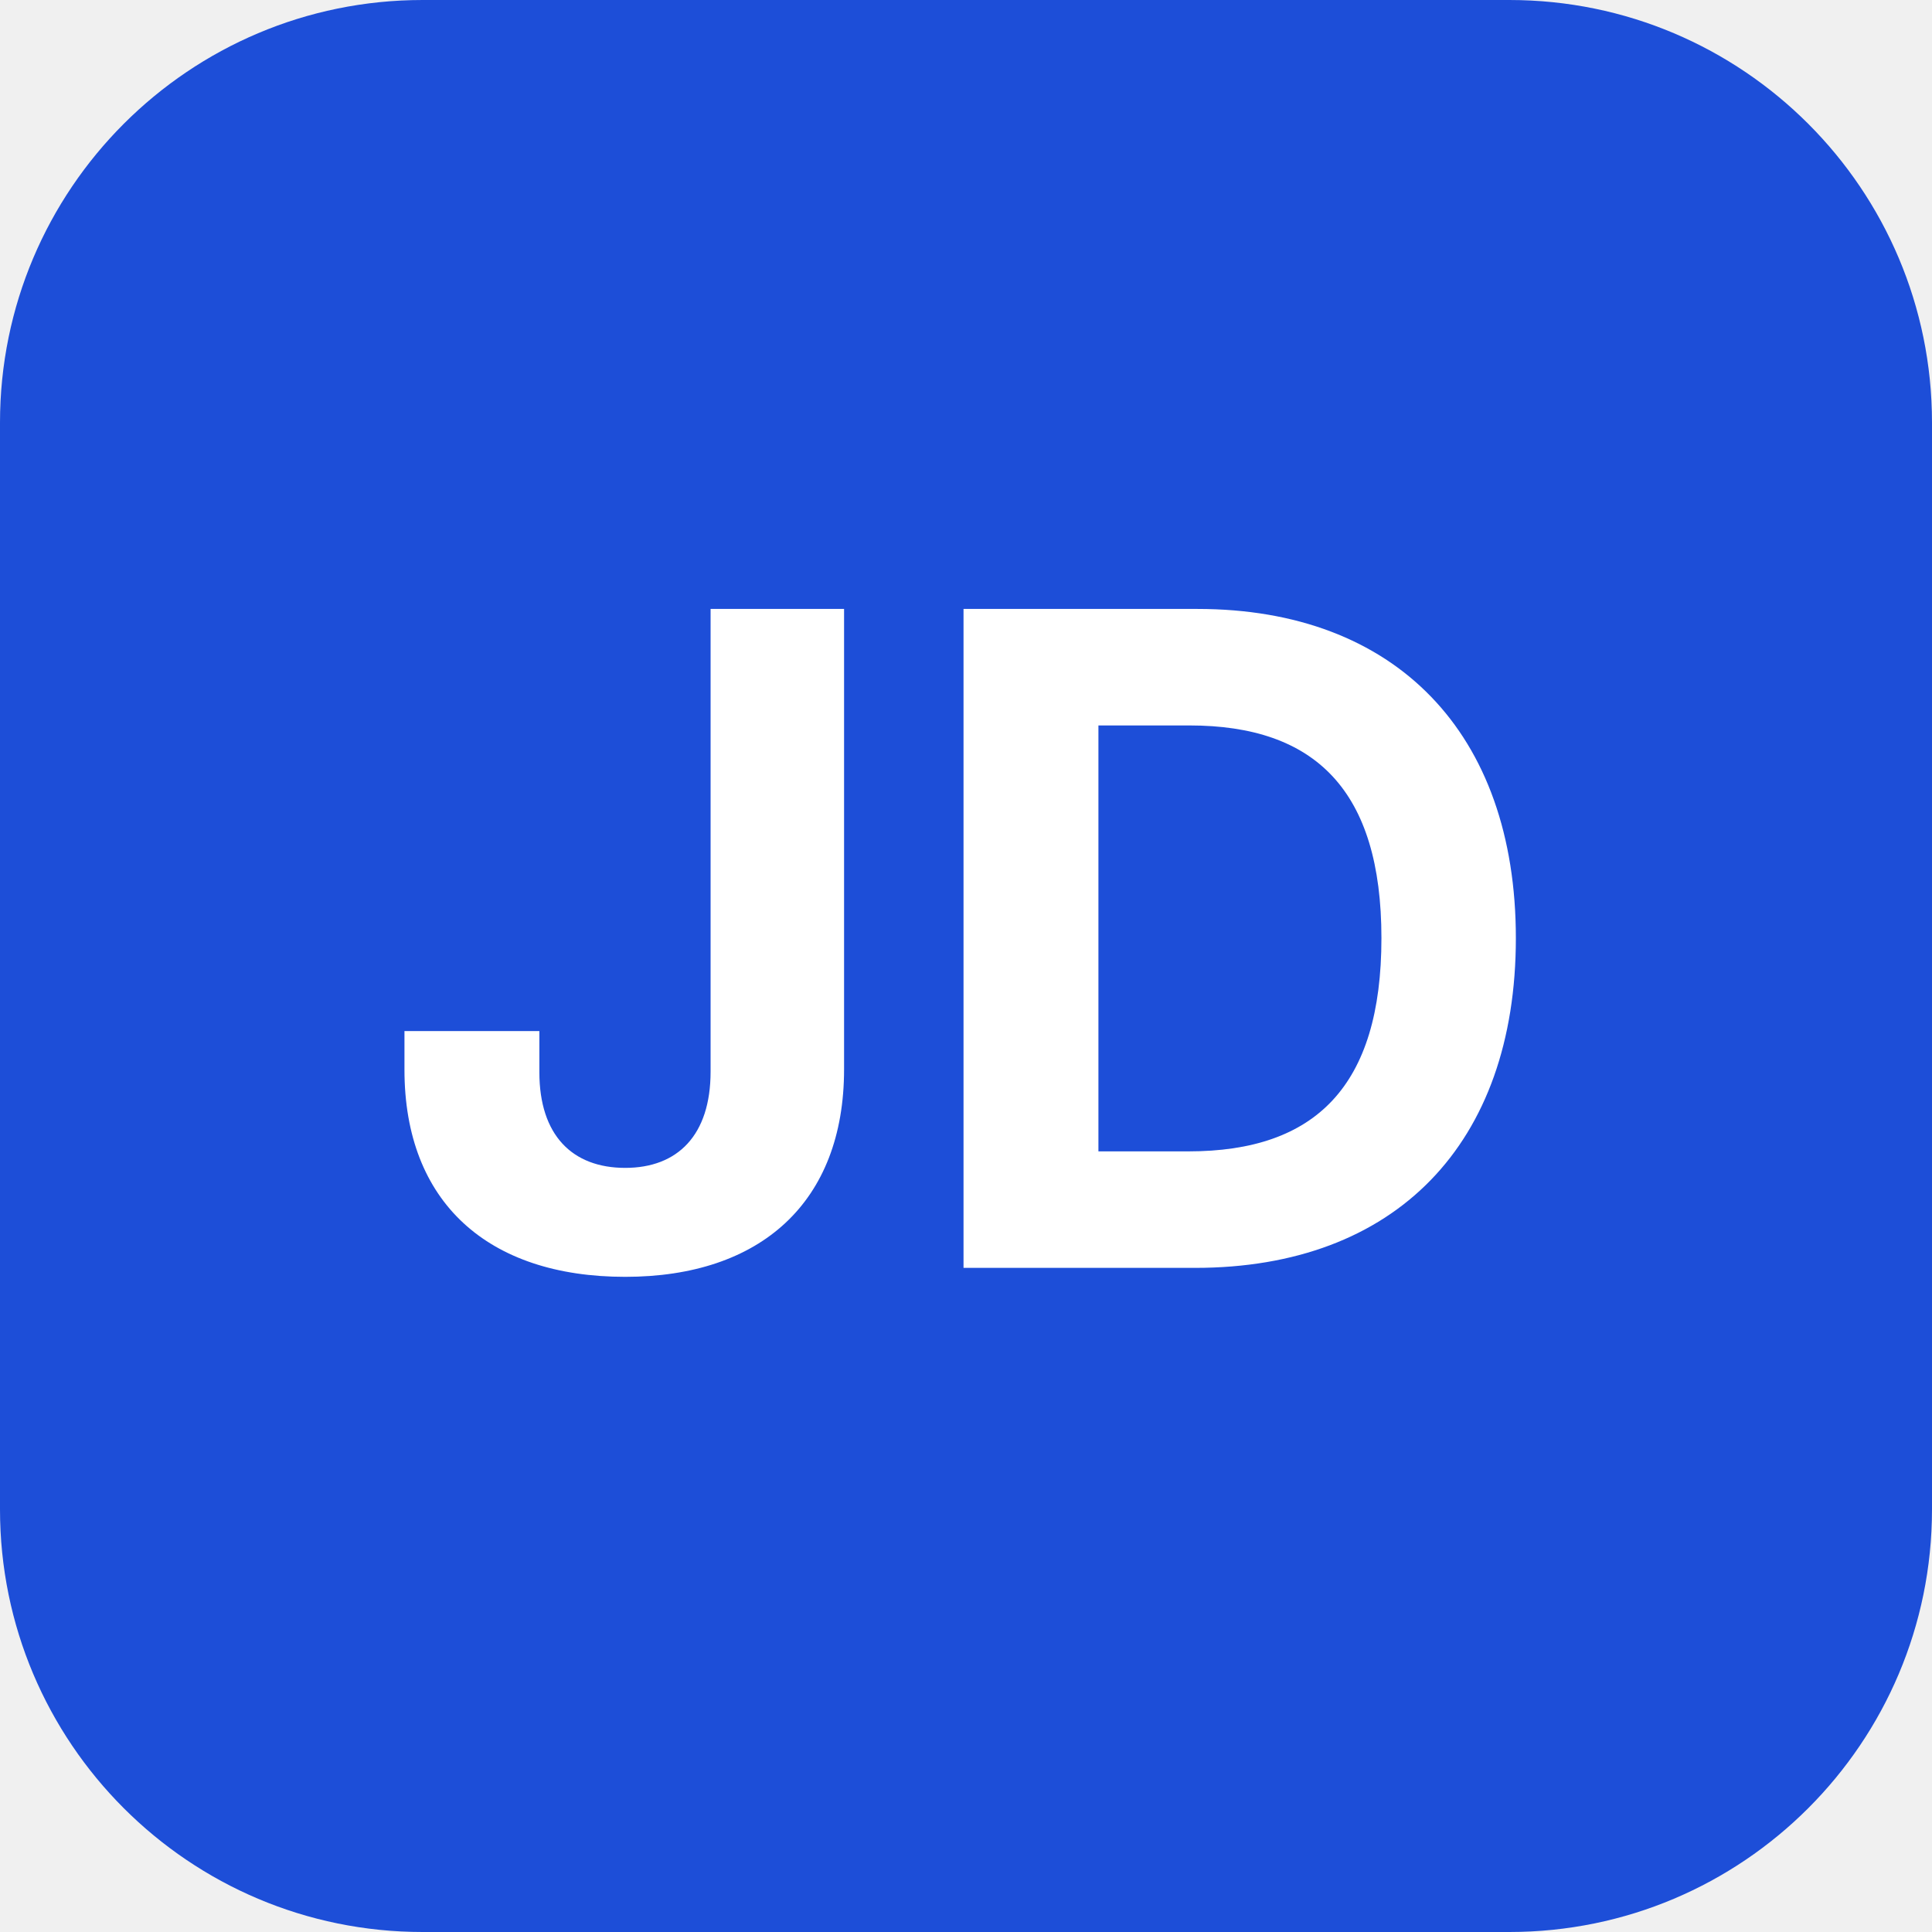
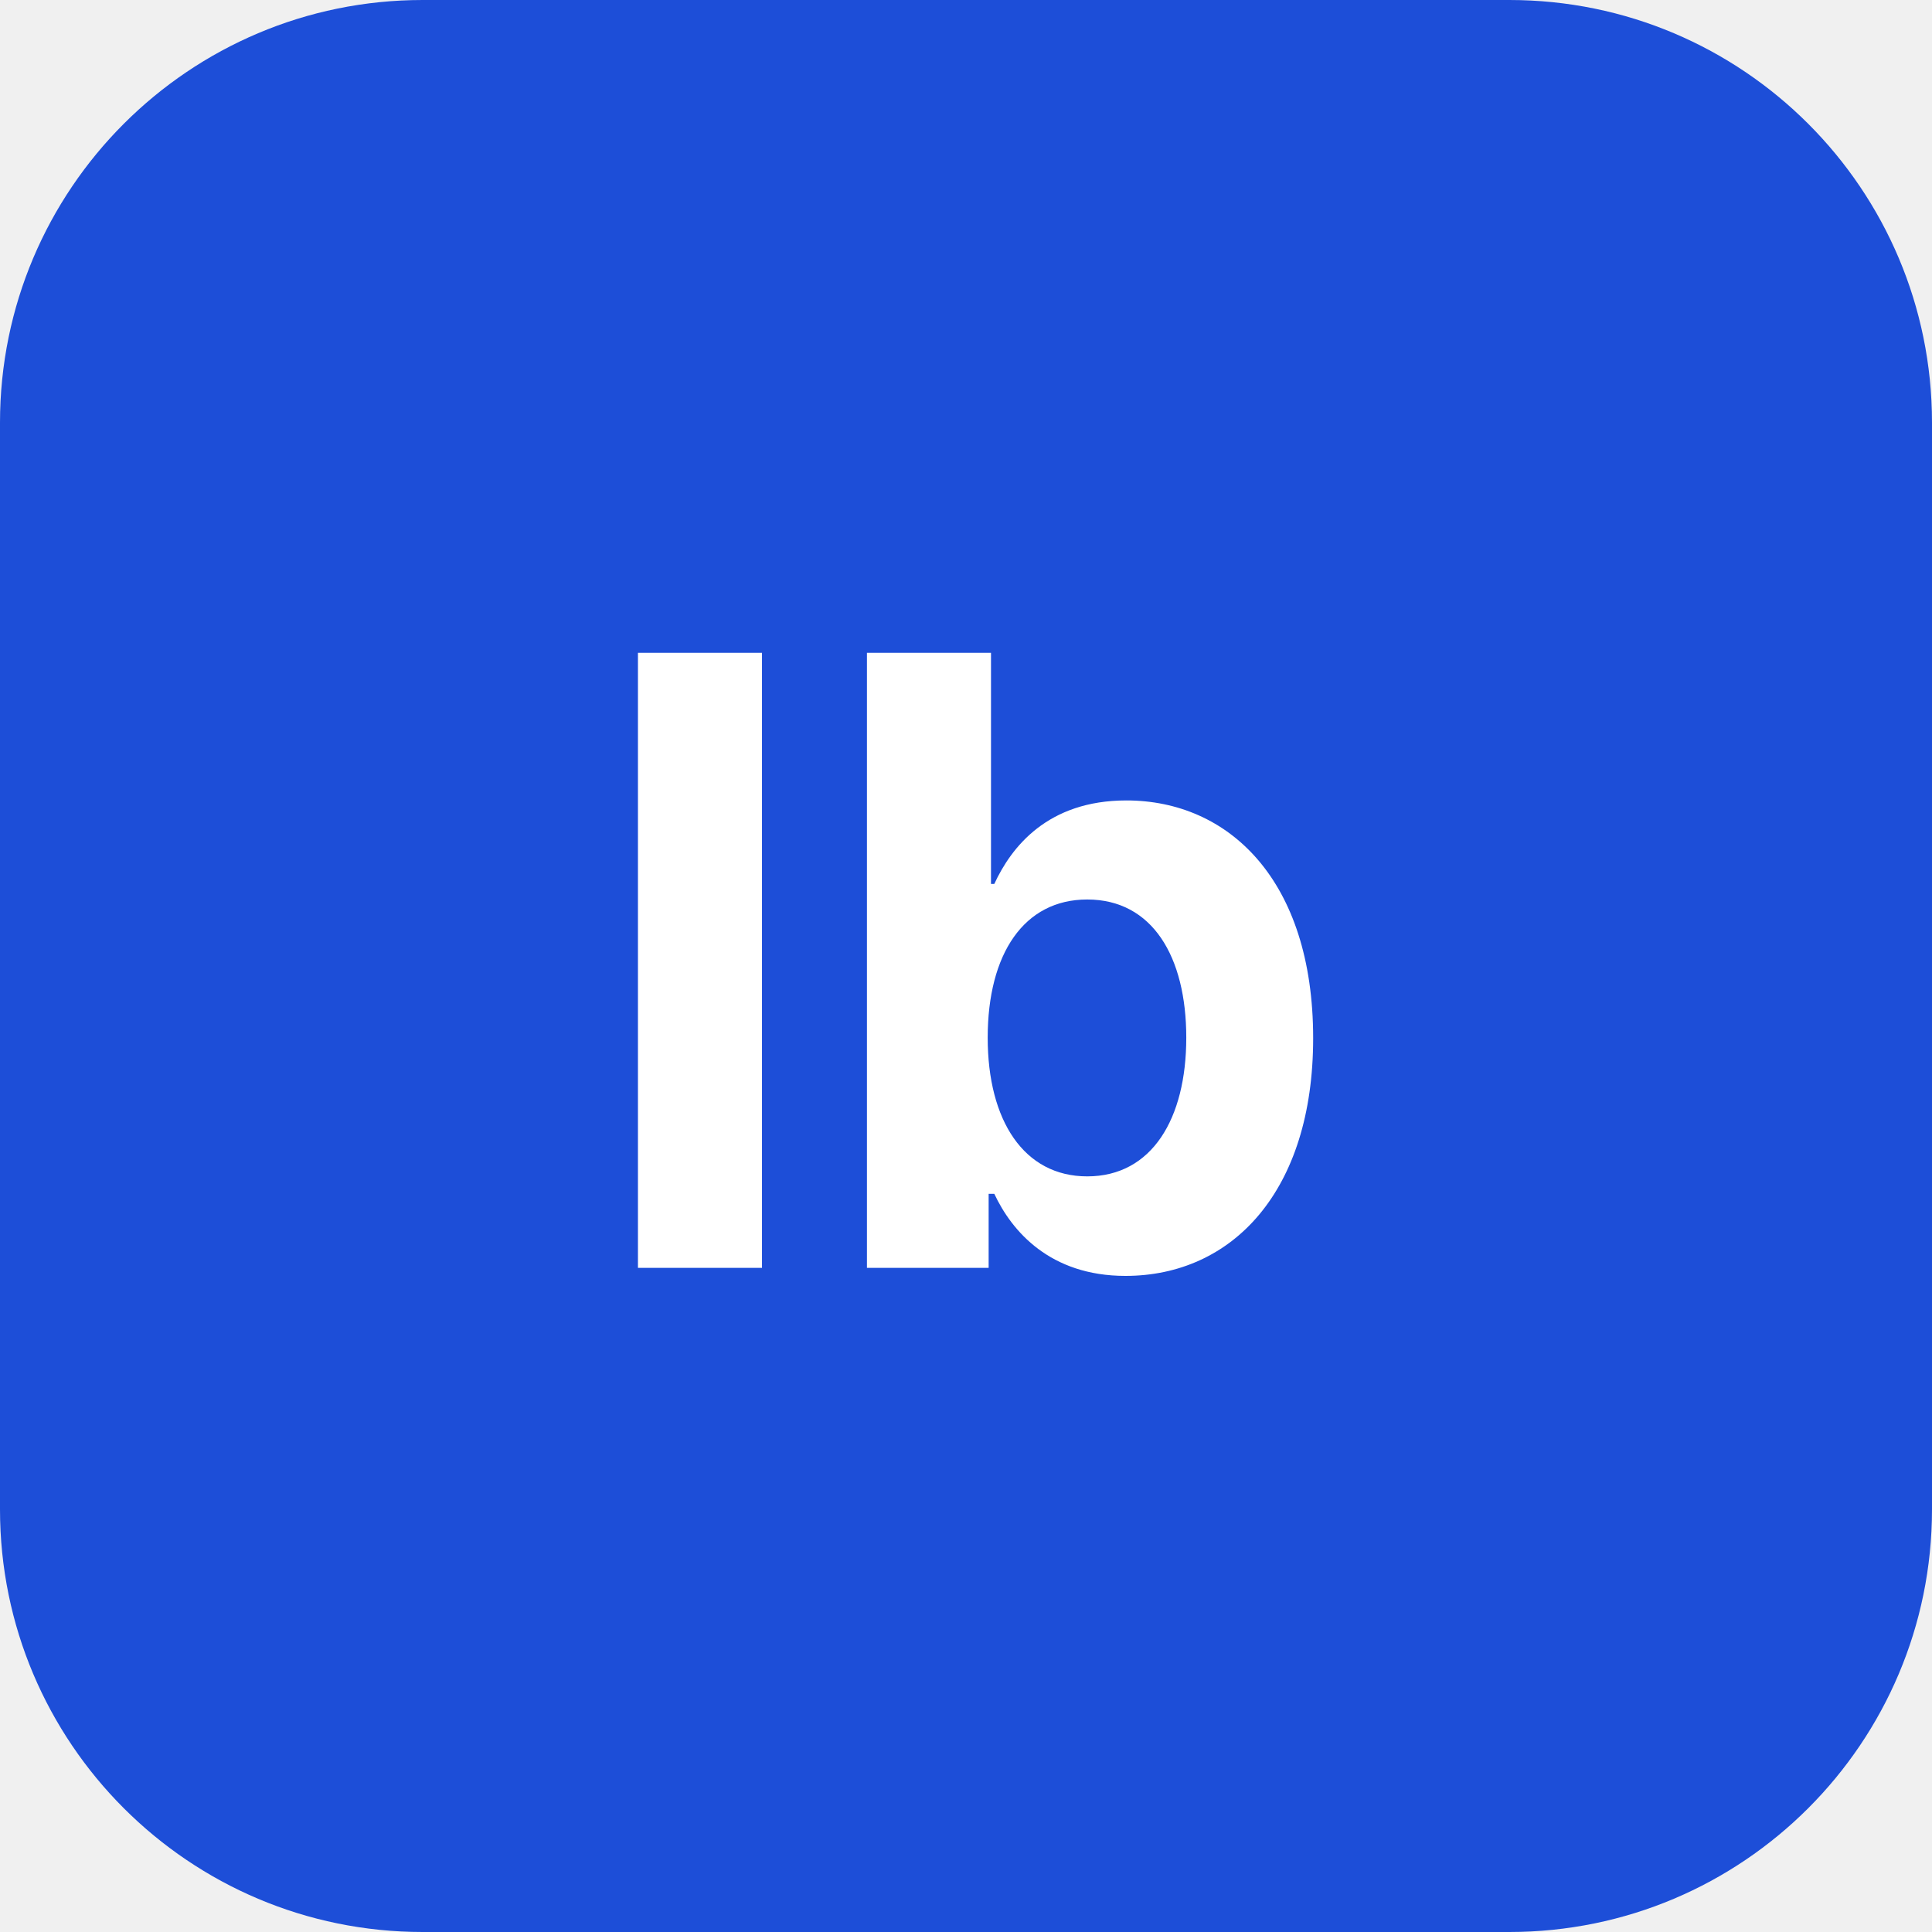
<svg xmlns="http://www.w3.org/2000/svg" viewBox="0 0 64 64">
  <rect width="64" height="64" rx="14" fill="#1d4ed8" />
-   <text x="32" y="42" font-family="Inter, Arial, sans-serif" font-size="30" font-weight="700" fill="#ffffff" text-anchor="middle">JD</text>
+   <text x="32" y="42" font-family="Inter, Arial, sans-serif" font-size="28" font-weight="700" fill="#ffffff" text-anchor="middle">lb</text>
</svg>
